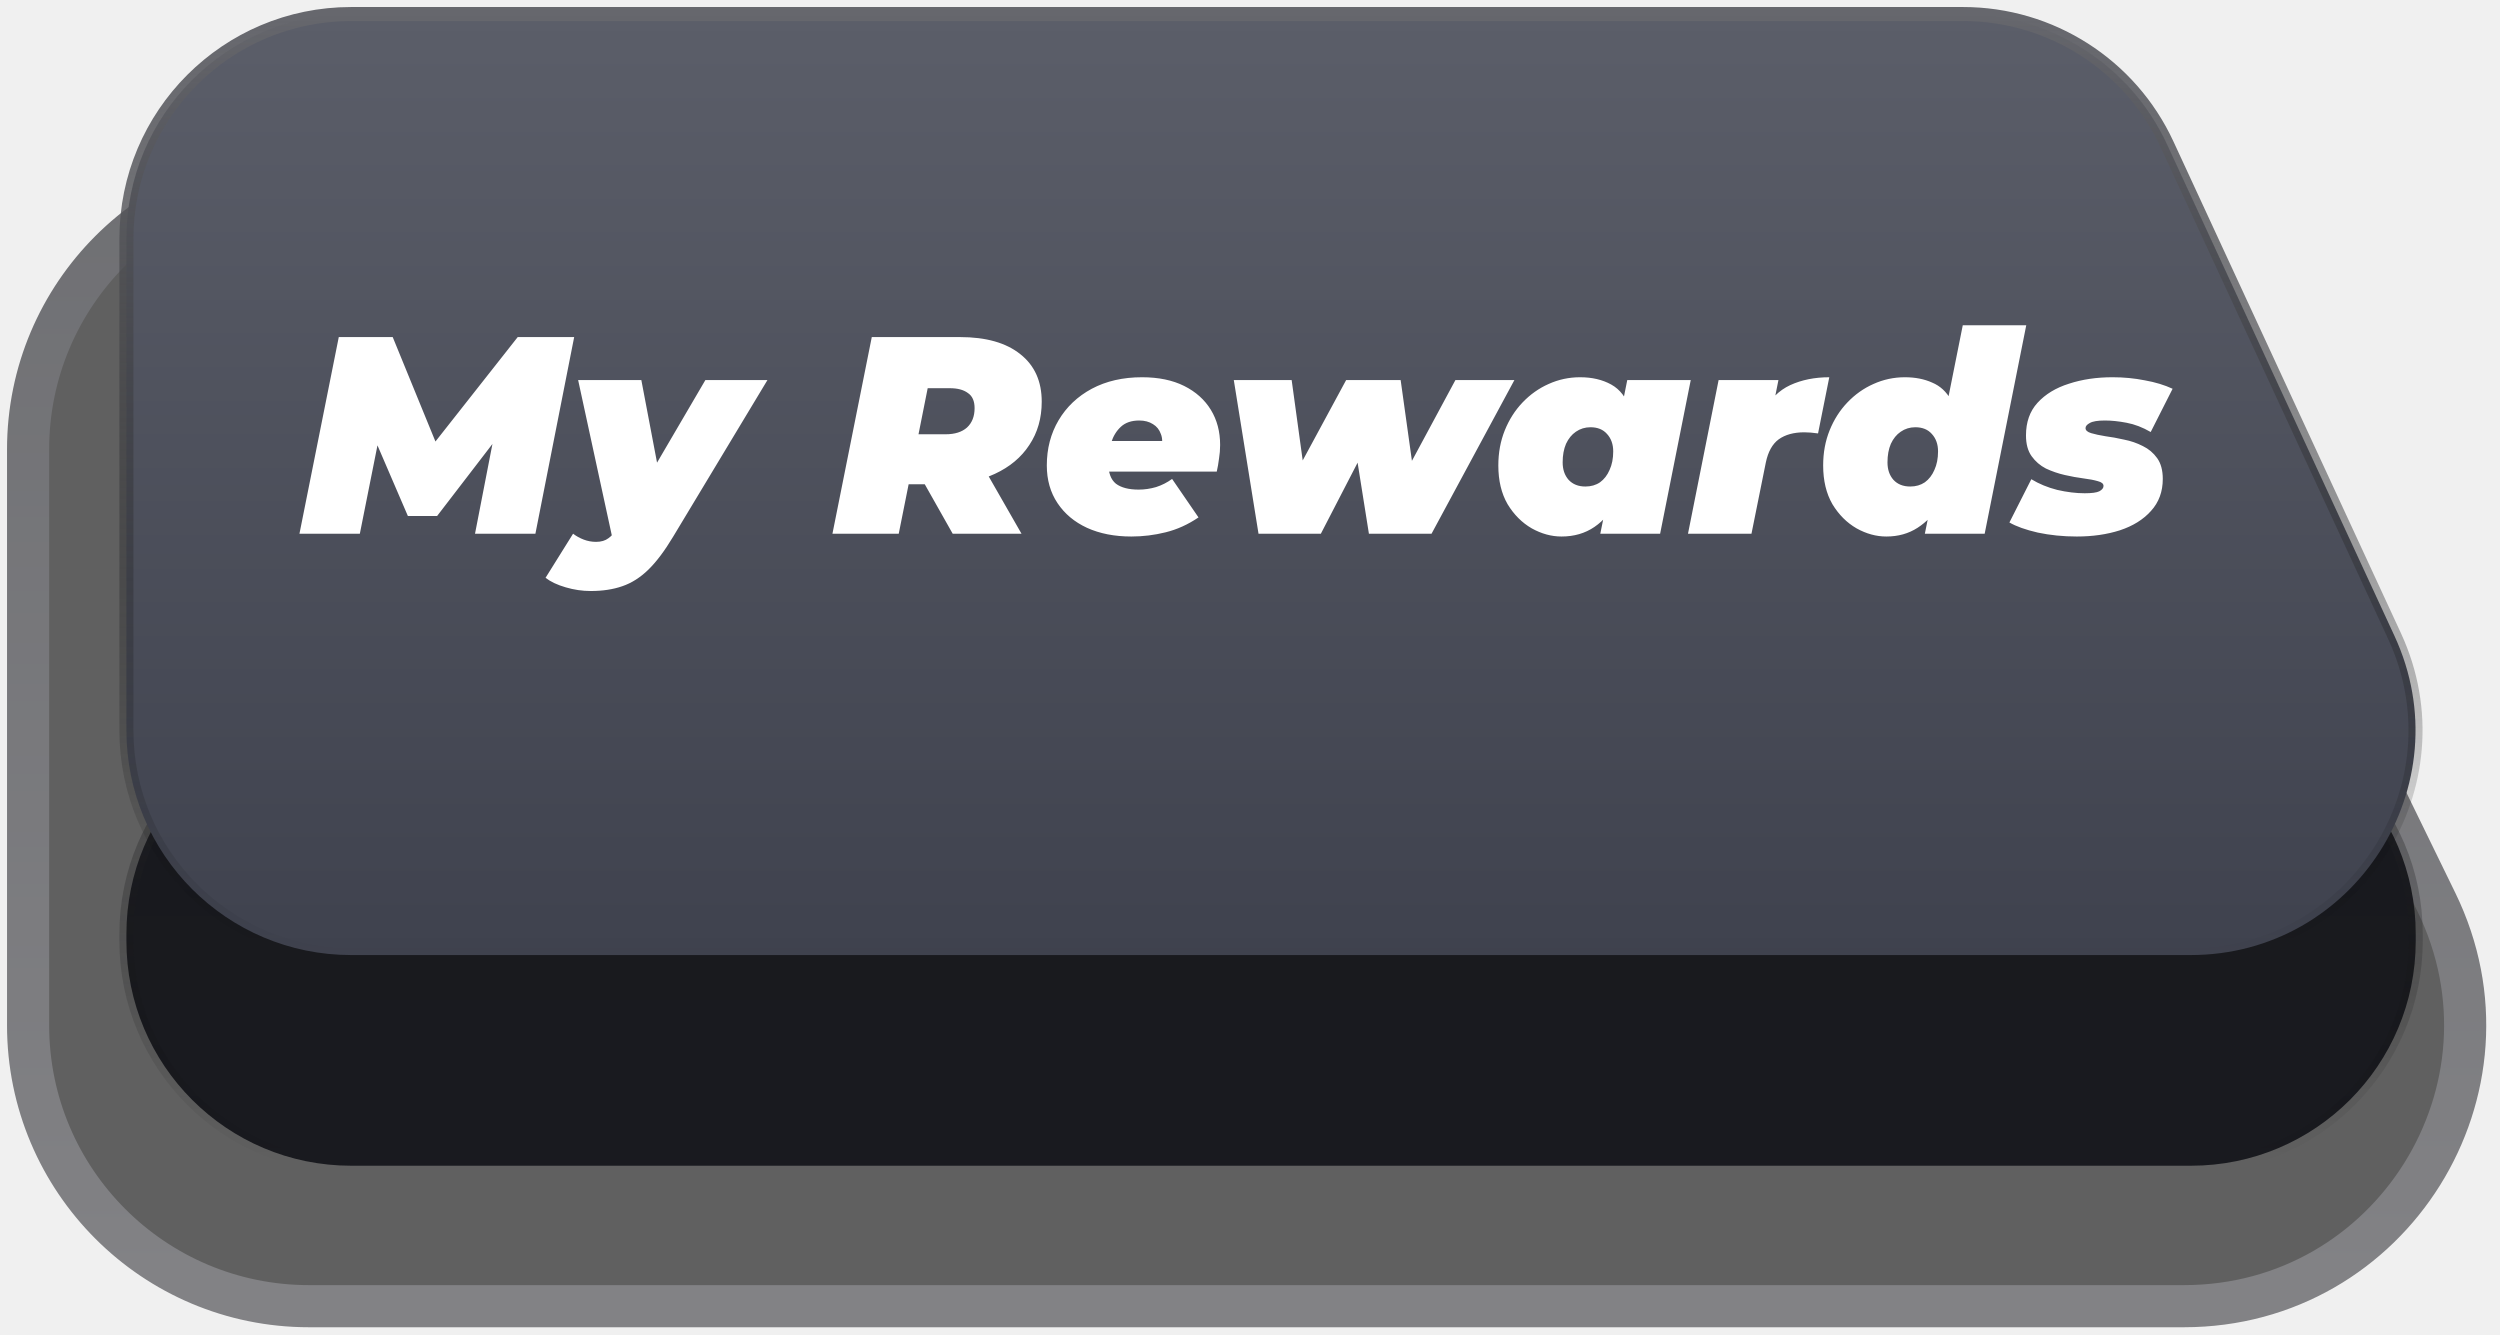
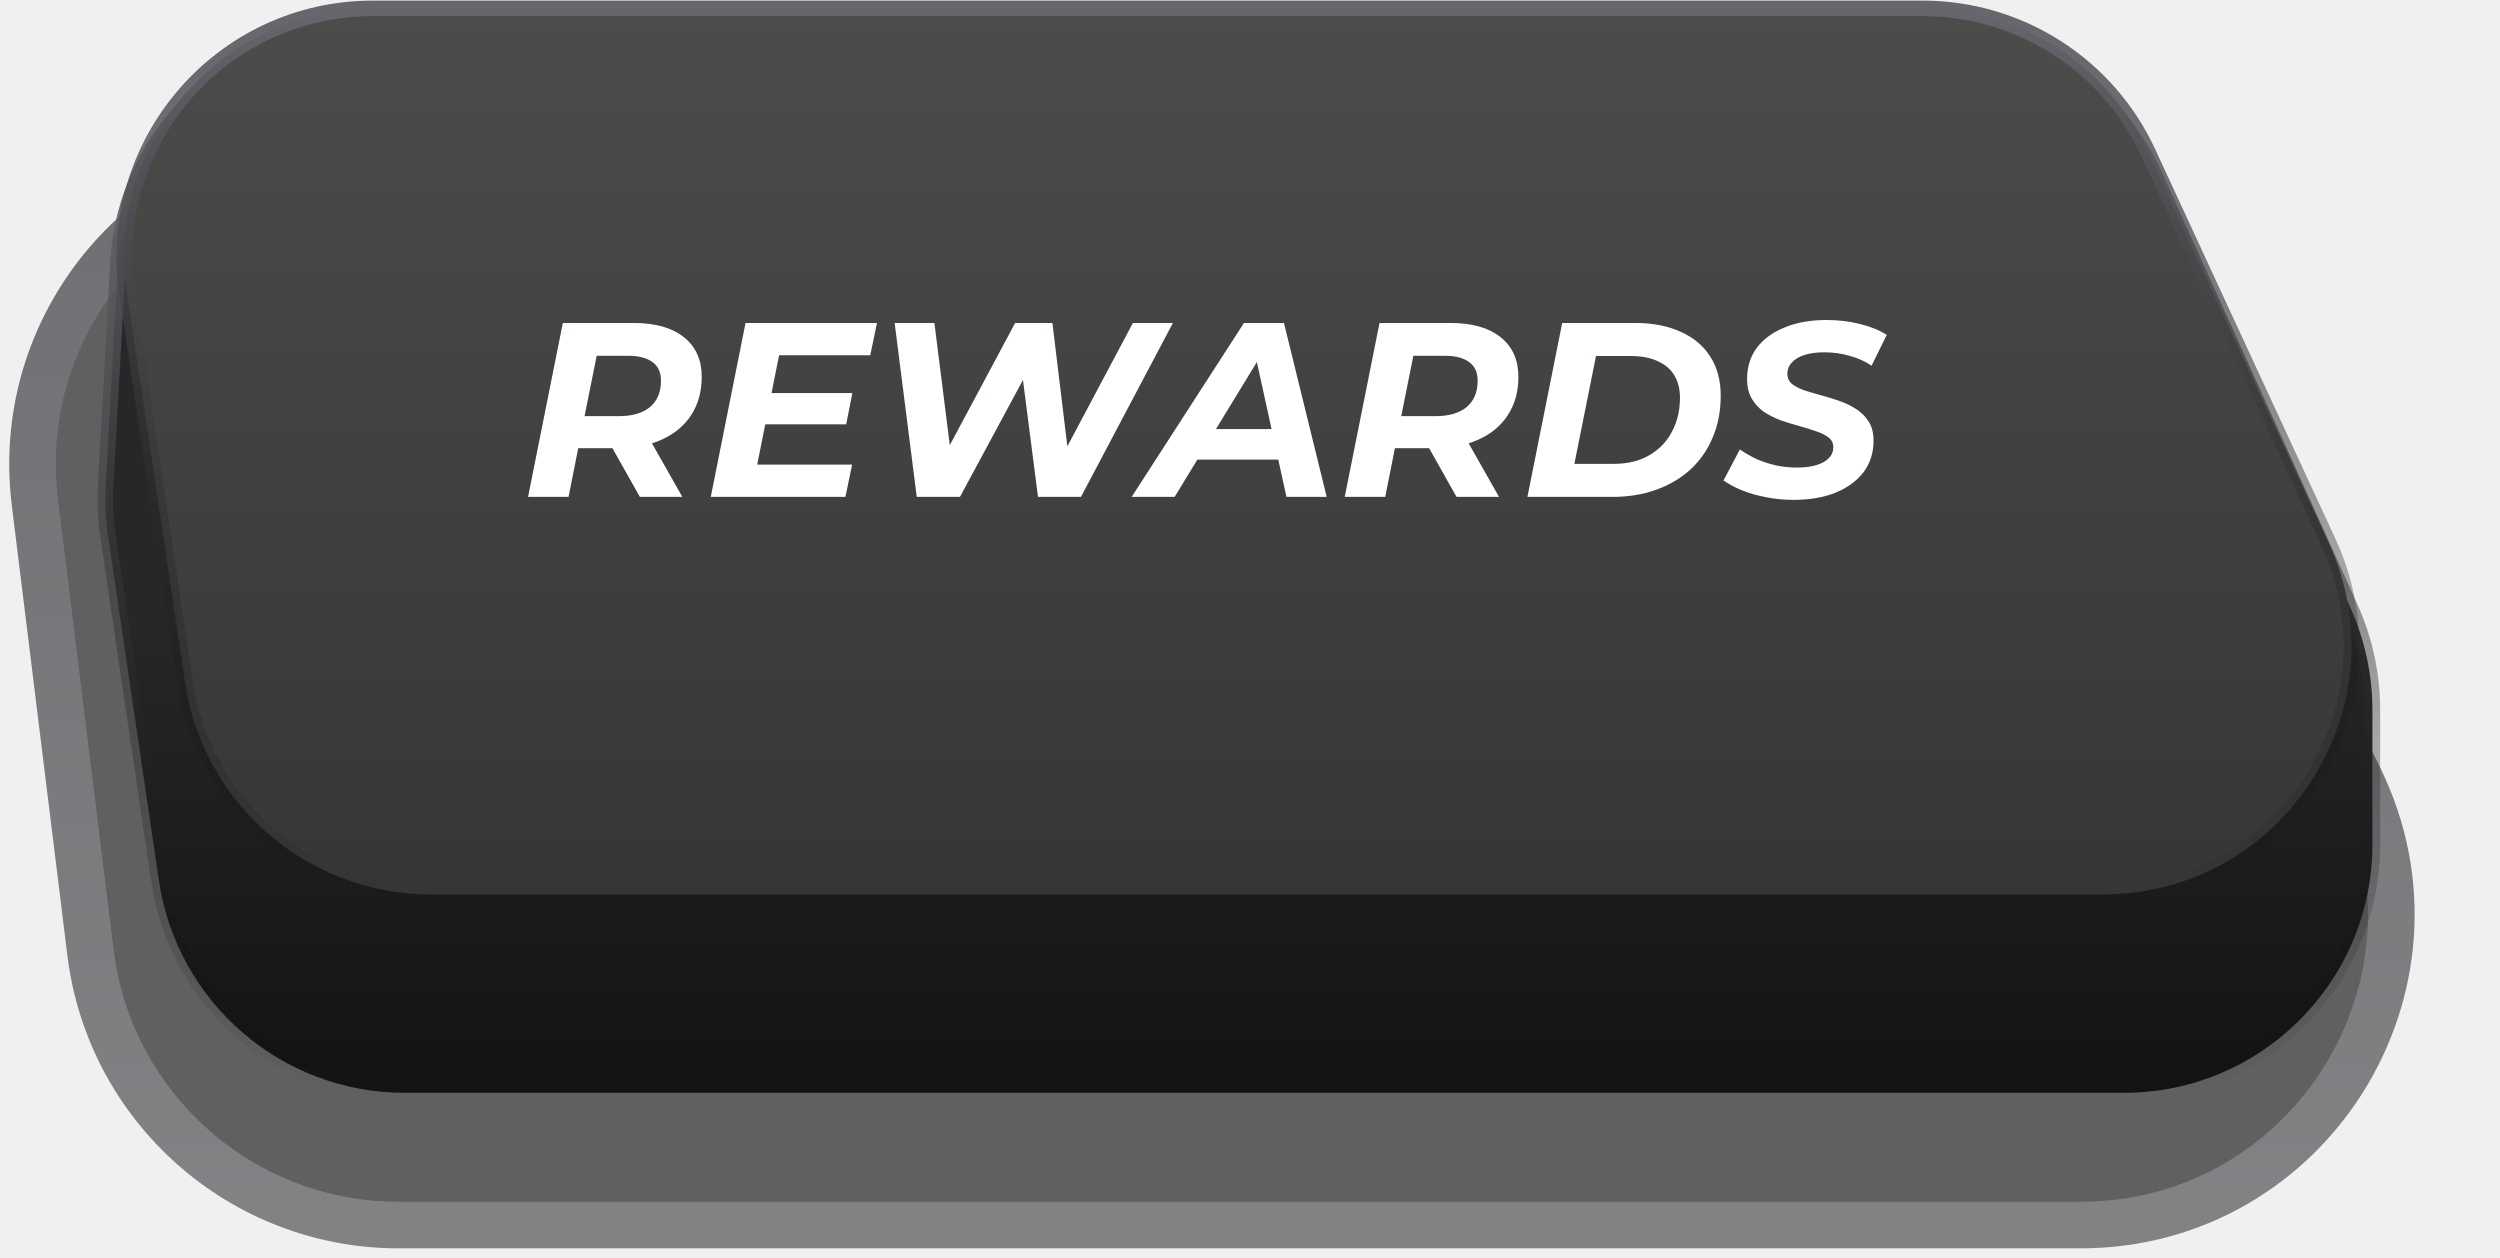
- <svg xmlns="http://www.w3.org/2000/svg" width="178" height="95" viewBox="0 0 178 95" fill="none">
-   <g opacity="0.6" filter="url(#filter0_b_0_1)">
-     <path d="M2 32C2 20.954 10.954 12 22 12H135.502C143.149 12 150.126 16.36 153.478 23.234L173.472 64.234C179.951 77.519 170.277 93 155.496 93H22C10.954 93 2 84.046 2 73V32Z" fill="black" />
-     <path d="M2 32C2 20.954 10.954 12 22 12H135.502C143.149 12 150.126 16.36 153.478 23.234L173.472 64.234C179.951 77.519 170.277 93 155.496 93H22C10.954 93 2 84.046 2 73V32Z" stroke="url(#paint0_linear_0_1)" stroke-width="3" />
+ <svg xmlns="http://www.w3.org/2000/svg" width="161" height="81" viewBox="0 0 161 81" fill="none">
+   <g opacity="0.6" filter="url(#filter0_b_7041_85926)">
+     <path d="M2.248 32.358C0.776 20.431 10.08 9.907 22.098 9.907H119.842C127.489 9.907 134.466 14.268 137.818 21.141L151.954 50.128C158.432 63.413 148.758 78.894 133.977 78.894H25.676C15.578 78.894 7.064 71.367 5.827 61.345L2.248 32.358Z" fill="black" />
+     <path d="M2.248 32.358C0.776 20.431 10.08 9.907 22.098 9.907H119.842C127.489 9.907 134.466 14.268 137.818 21.141L151.954 50.128C158.432 63.413 148.758 78.894 133.977 78.894H25.676C15.578 78.894 7.064 71.367 5.827 61.345L2.248 32.358Z" stroke="url(#paint0_linear_7041_85926)" stroke-width="3" />
  </g>
-   <g filter="url(#filter1_b_0_1)">
-     <path d="M9 66.5C9 57.663 16.163 50.5 25 50.5H156C164.837 50.5 172 57.663 172 66.5V67C172 75.837 164.837 83 156 83H25C16.163 83 9 75.837 9 67V66.5Z" fill="url(#paint1_linear_0_1)" />
-     <path d="M9 66.5C9 57.663 16.163 50.5 25 50.5H156C164.837 50.5 172 57.663 172 66.5V67C172 75.837 164.837 83 156 83H25C16.163 83 9 75.837 9 67V66.5Z" stroke="url(#paint2_linear_0_1)" />
+   <g filter="url(#filter1_b_7041_85926)">
+     <path d="M7.593 16.941C8.058 8.457 15.073 1.816 23.569 1.816H124.151C130.435 1.816 136.137 5.494 138.728 11.219L151.36 39.126C152.298 41.199 152.783 43.449 152.783 45.724V54.377C152.783 63.214 145.62 70.377 136.783 70.377H26.065C18.131 70.377 11.396 64.564 10.236 56.716L6.955 34.502C6.798 33.439 6.748 32.362 6.807 31.289L7.593 16.941Z" fill="url(#paint1_linear_7041_85926)" />
+     <path d="M7.593 16.941C8.058 8.457 15.073 1.816 23.569 1.816H124.151C130.435 1.816 136.137 5.494 138.728 11.219L151.36 39.126C152.298 41.199 152.783 43.449 152.783 45.724V54.377C152.783 63.214 145.62 70.377 136.783 70.377H26.065C18.131 70.377 11.396 64.564 10.236 56.716L6.955 34.502C6.798 33.439 6.748 32.362 6.807 31.289L7.593 16.941Z" stroke="url(#paint2_linear_7041_85926)" />
  </g>
-   <g filter="url(#filter2_b_0_1)">
-     <path d="M9 17C9 8.163 16.163 1 25 1H139.773C146.009 1 151.676 4.622 154.294 10.281L170.488 45.281C175.394 55.885 167.651 68 155.967 68H25C16.163 68 9 60.837 9 52V17Z" fill="url(#paint3_linear_0_1)" />
-     <path d="M9 17C9 8.163 16.163 1 25 1H139.773C146.009 1 151.676 4.622 154.294 10.281L170.488 45.281C175.394 55.885 167.651 68 155.967 68H25C16.163 68 9 60.837 9 52V17Z" stroke="url(#paint4_linear_0_1)" />
+   <g filter="url(#filter2_b_7041_85926)">
+     <path d="M8.182 18.901C6.739 9.231 14.229 0.539 24.007 0.539H123.82C130.055 0.539 135.722 4.161 138.341 9.82L149.937 34.883C154.843 45.486 147.099 57.602 135.416 57.602H27.747C19.823 57.602 13.092 51.801 11.923 43.964L8.182 18.901Z" fill="url(#paint3_linear_7041_85926)" />
+     <path d="M8.182 18.901C6.739 9.231 14.229 0.539 24.007 0.539H123.82C130.055 0.539 135.722 4.161 138.341 9.82L149.937 34.883C154.843 45.486 147.099 57.602 135.416 57.602H27.747C19.823 57.602 13.092 51.801 11.923 43.964L8.182 18.901Z" stroke="url(#paint4_linear_7041_85926)" />
  </g>
-   <path d="M21.321 38L24.121 24H27.961L31.701 33.14H29.661L36.861 24H40.881L38.121 38H33.821L35.281 30.48L35.961 30.44L31.121 36.74H29.041L26.321 30.42L27.121 30.48L25.621 38H21.321ZM42.063 42.08C41.463 42.08 40.87 41.993 40.283 41.82C39.683 41.647 39.203 41.42 38.843 41.14L40.803 38C41.03 38.173 41.283 38.313 41.563 38.42C41.843 38.527 42.137 38.58 42.443 38.58C42.803 38.58 43.097 38.493 43.323 38.32C43.55 38.16 43.763 37.913 43.963 37.58L44.663 36.42L45.003 35.98L50.223 27.06H54.643L47.923 38.22C47.323 39.22 46.737 40 46.163 40.56C45.59 41.12 44.97 41.513 44.303 41.74C43.65 41.967 42.903 42.08 42.063 42.08ZM43.643 38.5L41.163 27.06H45.663L47.283 35.58L43.643 38.5ZM59.27 38L62.071 24H68.35C70.204 24 71.637 24.407 72.65 25.22C73.664 26.02 74.171 27.147 74.171 28.6C74.171 29.773 73.877 30.8 73.29 31.68C72.717 32.56 71.897 33.247 70.831 33.74C69.777 34.233 68.531 34.48 67.091 34.48H62.571L65.091 32.5L63.99 38H59.27ZM67.831 38L64.951 32.9H69.811L72.731 38H67.831ZM64.971 33.06L63.31 30.92H67.331C67.984 30.92 68.49 30.76 68.85 30.44C69.21 30.107 69.391 29.647 69.391 29.06C69.391 28.553 69.231 28.193 68.91 27.98C68.604 27.753 68.177 27.64 67.63 27.64H63.971L66.49 25.44L64.971 33.06ZM80.553 38.2C79.353 38.2 78.299 37.993 77.393 37.58C76.499 37.167 75.799 36.58 75.293 35.82C74.786 35.06 74.533 34.167 74.533 33.14C74.533 31.94 74.813 30.867 75.373 29.92C75.933 28.973 76.719 28.227 77.733 27.68C78.76 27.133 79.953 26.86 81.313 26.86C82.486 26.86 83.486 27.067 84.313 27.48C85.139 27.893 85.773 28.46 86.213 29.18C86.653 29.9 86.873 30.733 86.873 31.68C86.873 32.013 86.846 32.34 86.793 32.66C86.753 32.98 86.7 33.287 86.633 33.58H78.133L78.553 31.4H84.553L82.673 31.98C82.779 31.553 82.773 31.193 82.653 30.9C82.546 30.593 82.359 30.36 82.093 30.2C81.826 30.027 81.499 29.94 81.113 29.94C80.566 29.94 80.133 30.087 79.813 30.38C79.493 30.673 79.26 31.053 79.113 31.52C78.98 31.987 78.913 32.473 78.913 32.98C78.913 33.66 79.093 34.147 79.453 34.44C79.826 34.72 80.366 34.86 81.073 34.86C81.486 34.86 81.9 34.8 82.313 34.68C82.726 34.547 83.106 34.353 83.453 34.1L85.333 36.84C84.586 37.347 83.806 37.7 82.993 37.9C82.193 38.1 81.379 38.2 80.553 38.2ZM89.606 38L87.846 27.06H91.966L93.186 35.94H91.046L95.846 27.06H99.726L100.966 35.94H98.846L103.626 27.06H107.826L101.926 38H97.466L96.346 30.96H97.686L94.046 38H89.606ZM111.181 38.2C110.461 38.2 109.755 38.007 109.061 37.62C108.368 37.22 107.795 36.647 107.341 35.9C106.901 35.14 106.681 34.22 106.681 33.14C106.681 32.233 106.835 31.4 107.141 30.64C107.448 29.88 107.868 29.22 108.401 28.66C108.948 28.087 109.568 27.647 110.261 27.34C110.968 27.02 111.715 26.86 112.501 26.86C113.355 26.86 114.095 27.033 114.721 27.38C115.348 27.727 115.795 28.313 116.061 29.14C116.341 29.953 116.368 31.08 116.141 32.52C115.955 33.693 115.635 34.707 115.181 35.56C114.741 36.413 114.188 37.067 113.521 37.52C112.855 37.973 112.075 38.2 111.181 38.2ZM112.881 34.64C113.281 34.64 113.628 34.54 113.921 34.34C114.215 34.127 114.441 33.833 114.601 33.46C114.775 33.087 114.861 32.647 114.861 32.14C114.861 31.633 114.715 31.22 114.421 30.9C114.141 30.58 113.748 30.42 113.241 30.42C112.855 30.42 112.508 30.527 112.201 30.74C111.908 30.94 111.675 31.227 111.501 31.6C111.341 31.973 111.261 32.413 111.261 32.92C111.261 33.427 111.401 33.84 111.681 34.16C111.975 34.48 112.375 34.64 112.881 34.64ZM113.941 38L114.241 36.52L114.981 32.52L115.561 28.56L115.861 27.06H120.381L118.201 38H113.941ZM120.185 38L122.365 27.06H126.625L126.005 30.16L125.585 29.28C126.038 28.413 126.665 27.793 127.465 27.42C128.278 27.047 129.205 26.86 130.245 26.86L129.445 30.86C129.258 30.833 129.085 30.813 128.925 30.8C128.778 30.787 128.625 30.78 128.465 30.78C127.718 30.78 127.112 30.947 126.645 31.28C126.192 31.613 125.885 32.167 125.725 32.94L124.705 38H120.185ZM134.309 38.2C133.589 38.2 132.882 38.007 132.189 37.62C131.495 37.22 130.922 36.647 130.469 35.9C130.029 35.14 129.809 34.22 129.809 33.14C129.809 32.233 129.962 31.4 130.269 30.64C130.575 29.88 130.995 29.22 131.529 28.66C132.075 28.087 132.695 27.647 133.389 27.34C134.095 27.02 134.842 26.86 135.629 26.86C136.362 26.86 137.009 26.987 137.569 27.24C138.142 27.48 138.589 27.893 138.909 28.48C139.242 29.053 139.409 29.833 139.409 30.82C139.409 31.753 139.302 32.66 139.089 33.54C138.875 34.42 138.555 35.213 138.129 35.92C137.702 36.613 137.169 37.167 136.529 37.58C135.889 37.993 135.149 38.2 134.309 38.2ZM136.009 34.64C136.409 34.64 136.755 34.54 137.049 34.34C137.342 34.127 137.569 33.833 137.729 33.46C137.902 33.087 137.989 32.647 137.989 32.14C137.989 31.633 137.842 31.22 137.549 30.9C137.269 30.58 136.875 30.42 136.369 30.42C135.982 30.42 135.635 30.527 135.329 30.74C135.035 30.94 134.802 31.227 134.629 31.6C134.469 31.973 134.389 32.413 134.389 32.92C134.389 33.427 134.529 33.84 134.809 34.16C135.102 34.48 135.502 34.64 136.009 34.64ZM137.049 38L137.349 36.52L138.089 32.52L138.669 28.56L139.749 23.16H144.269L141.309 38H137.049ZM147.87 38.2C146.897 38.2 145.97 38.107 145.09 37.92C144.223 37.72 143.55 37.48 143.07 37.2L144.63 34.12C145.177 34.453 145.79 34.707 146.47 34.88C147.163 35.04 147.817 35.12 148.43 35.12C148.937 35.12 149.283 35.073 149.47 34.98C149.67 34.873 149.77 34.747 149.77 34.6C149.77 34.44 149.637 34.327 149.37 34.26C149.103 34.18 148.757 34.113 148.33 34.06C147.917 34.007 147.477 33.927 147.01 33.82C146.543 33.713 146.097 33.56 145.67 33.36C145.257 33.147 144.917 32.853 144.65 32.48C144.383 32.107 144.25 31.613 144.25 31C144.25 30.053 144.523 29.28 145.07 28.68C145.63 28.067 146.377 27.613 147.31 27.32C148.243 27.013 149.277 26.86 150.41 26.86C151.21 26.86 151.977 26.933 152.71 27.08C153.457 27.213 154.117 27.413 154.69 27.68L153.13 30.76C152.557 30.427 151.983 30.207 151.41 30.1C150.85 29.993 150.337 29.94 149.87 29.94C149.35 29.94 148.99 30 148.79 30.12C148.59 30.227 148.49 30.347 148.49 30.48C148.49 30.64 148.623 30.76 148.89 30.84C149.157 30.92 149.497 30.993 149.91 31.06C150.323 31.113 150.763 31.193 151.23 31.3C151.71 31.393 152.157 31.547 152.57 31.76C152.983 31.96 153.323 32.247 153.59 32.62C153.857 32.993 153.99 33.487 153.99 34.1C153.99 35.007 153.71 35.767 153.15 36.38C152.603 36.993 151.863 37.453 150.93 37.76C150.01 38.053 148.99 38.2 147.87 38.2Z" fill="white" />
+   <path d="M34.007 32L36.247 20.8H40.807C42.204 20.8 43.282 21.104 44.039 21.712C44.807 22.32 45.191 23.173 45.191 24.272C45.191 25.211 44.967 26.027 44.519 26.72C44.082 27.403 43.452 27.931 42.631 28.304C41.82 28.677 40.86 28.864 39.751 28.864H36.103L37.463 27.728L36.615 32H34.007ZM41.207 32L38.919 27.936H41.639L43.943 32H41.207ZM37.399 28.032L36.503 26.8H39.847C40.711 26.8 41.378 26.608 41.847 26.224C42.327 25.829 42.567 25.259 42.567 24.512C42.567 23.968 42.38 23.568 42.007 23.312C41.644 23.045 41.132 22.912 40.471 22.912H37.319L38.679 21.648L37.399 28.032ZM49.501 25.312H54.893L54.493 27.328H49.101L49.501 25.312ZM48.765 29.92H54.877L54.445 32H45.773L48.013 20.8H56.477L56.045 22.88H50.173L48.765 29.92ZM59.039 32L57.615 20.8H60.175L61.423 30.704H60.079L65.375 20.8H67.775L68.975 30.704H67.695L72.959 20.8H75.535L69.615 32H66.847L65.727 23.296H66.511L61.823 32H59.039ZM72.879 32L80.111 20.8H82.687L85.439 32H82.847L80.671 22.08H81.695L75.647 32H72.879ZM75.871 29.6L76.927 27.632H82.703L83.007 29.6H75.871ZM86.601 32L88.841 20.8H93.401C94.798 20.8 95.875 21.104 96.633 21.712C97.401 22.32 97.785 23.173 97.785 24.272C97.785 25.211 97.561 26.027 97.113 26.72C96.675 27.403 96.046 27.931 95.225 28.304C94.414 28.677 93.454 28.864 92.345 28.864H88.697L90.057 27.728L89.209 32H86.601ZM93.801 32L91.513 27.936H94.233L96.537 32H93.801ZM89.993 28.032L89.097 26.8H92.441C93.305 26.8 93.971 26.608 94.441 26.224C94.921 25.829 95.161 25.259 95.161 24.512C95.161 23.968 94.974 23.568 94.601 23.312C94.238 23.045 93.726 22.912 93.065 22.912H89.913L91.273 21.648L89.993 28.032ZM98.366 32L100.606 20.8H105.294C106.446 20.8 107.433 20.992 108.254 21.376C109.086 21.749 109.721 22.288 110.158 22.992C110.596 23.685 110.814 24.512 110.814 25.472C110.814 26.464 110.644 27.36 110.302 28.16C109.972 28.96 109.497 29.648 108.878 30.224C108.26 30.789 107.524 31.227 106.67 31.536C105.817 31.845 104.873 32 103.838 32H98.366ZM101.39 29.872H103.918C104.825 29.872 105.593 29.685 106.222 29.312C106.862 28.939 107.348 28.432 107.678 27.792C108.02 27.152 108.19 26.427 108.19 25.616C108.19 25.061 108.073 24.587 107.838 24.192C107.604 23.787 107.246 23.477 106.766 23.264C106.297 23.04 105.71 22.928 105.006 22.928H102.782L101.39 29.872ZM115.489 32.192C114.881 32.192 114.289 32.133 113.713 32.016C113.148 31.909 112.63 31.76 112.161 31.568C111.702 31.376 111.313 31.168 110.993 30.944L112.049 28.944C112.401 29.189 112.774 29.403 113.169 29.584C113.574 29.755 113.996 29.888 114.433 29.984C114.87 30.069 115.308 30.112 115.745 30.112C116.225 30.112 116.636 30.059 116.977 29.952C117.329 29.845 117.596 29.696 117.777 29.504C117.969 29.312 118.065 29.077 118.065 28.8C118.065 28.544 117.964 28.336 117.761 28.176C117.558 28.016 117.292 27.883 116.961 27.776C116.641 27.659 116.284 27.547 115.889 27.44C115.494 27.333 115.094 27.211 114.689 27.072C114.294 26.923 113.932 26.741 113.601 26.528C113.281 26.304 113.02 26.021 112.817 25.68C112.614 25.339 112.513 24.912 112.513 24.4C112.513 23.632 112.721 22.965 113.137 22.4C113.564 21.835 114.161 21.397 114.929 21.088C115.697 20.768 116.598 20.608 117.633 20.608C118.39 20.608 119.105 20.693 119.777 20.864C120.449 21.024 121.025 21.259 121.505 21.568L120.529 23.552C120.102 23.264 119.628 23.051 119.105 22.912C118.582 22.763 118.044 22.688 117.489 22.688C116.988 22.688 116.556 22.747 116.193 22.864C115.841 22.981 115.569 23.147 115.377 23.36C115.196 23.563 115.105 23.797 115.105 24.064C115.105 24.331 115.201 24.549 115.393 24.72C115.596 24.88 115.862 25.019 116.193 25.136C116.524 25.243 116.886 25.349 117.281 25.456C117.676 25.563 118.07 25.685 118.465 25.824C118.86 25.963 119.222 26.139 119.553 26.352C119.884 26.565 120.15 26.837 120.353 27.168C120.556 27.488 120.657 27.893 120.657 28.384C120.657 29.152 120.444 29.824 120.017 30.4C119.59 30.965 118.988 31.408 118.209 31.728C117.441 32.037 116.534 32.192 115.489 32.192Z" fill="white" />
  <defs>
-     <filter id="filter0_b_0_1" x="-19.5" y="-9.5" width="216.523" height="124" filterUnits="userSpaceOnUse" color-interpolation-filters="sRGB">
+     <filter id="filter0_b_7041_85926" x="-19.406" y="-11.592" width="194.91" height="111.987" filterUnits="userSpaceOnUse" color-interpolation-filters="sRGB">
      <feFlood flood-opacity="0" result="BackgroundImageFix" />
      <feGaussianBlur in="BackgroundImageFix" stdDeviation="10" />
-       <feComposite in2="SourceAlpha" operator="in" result="effect1_backgroundBlur_0_1" />
-       <feBlend mode="normal" in="SourceGraphic" in2="effect1_backgroundBlur_0_1" result="shape" />
+       <feComposite in2="SourceAlpha" operator="in" result="effect1_backgroundBlur_7041_85926" />
+       <feBlend mode="normal" in="SourceGraphic" in2="effect1_backgroundBlur_7041_85926" result="shape" />
    </filter>
-     <filter id="filter1_b_0_1" x="-11.5" y="30" width="204" height="73.5" filterUnits="userSpaceOnUse" color-interpolation-filters="sRGB">
+     <filter id="filter1_b_7041_85926" x="-13.715" y="-18.684" width="187" height="109.561" filterUnits="userSpaceOnUse" color-interpolation-filters="sRGB">
      <feFlood flood-opacity="0" result="BackgroundImageFix" />
      <feGaussianBlur in="BackgroundImageFix" stdDeviation="10" />
-       <feComposite in2="SourceAlpha" operator="in" result="effect1_backgroundBlur_0_1" />
-       <feBlend mode="normal" in="SourceGraphic" in2="effect1_backgroundBlur_0_1" result="shape" />
+       <feComposite in2="SourceAlpha" operator="in" result="effect1_backgroundBlur_7041_85926" />
+       <feBlend mode="normal" in="SourceGraphic" in2="effect1_backgroundBlur_7041_85926" result="shape" />
    </filter>
-     <filter id="filter2_b_0_1" x="-11.5" y="-19.5" width="203.987" height="108" filterUnits="userSpaceOnUse" color-interpolation-filters="sRGB">
+     <filter id="filter2_b_7041_85926" x="-12.496" y="-19.961" width="184.434" height="98.063" filterUnits="userSpaceOnUse" color-interpolation-filters="sRGB">
      <feFlood flood-opacity="0" result="BackgroundImageFix" />
      <feGaussianBlur in="BackgroundImageFix" stdDeviation="10" />
-       <feComposite in2="SourceAlpha" operator="in" result="effect1_backgroundBlur_0_1" />
-       <feBlend mode="normal" in="SourceGraphic" in2="effect1_backgroundBlur_0_1" result="shape" />
+       <feComposite in2="SourceAlpha" operator="in" result="effect1_backgroundBlur_7041_85926" />
+       <feBlend mode="normal" in="SourceGraphic" in2="effect1_backgroundBlur_7041_85926" result="shape" />
    </filter>
-     <linearGradient id="paint0_linear_0_1" x1="117.296" y1="12" x2="117.296" y2="93" gradientUnits="userSpaceOnUse">
+     <linearGradient id="paint0_linear_7041_85926" x1="106.189" y1="9.907" x2="106.189" y2="78.894" gradientUnits="userSpaceOnUse">
      <stop stop-color="#191A20" />
      <stop offset="1" stop-color="#39393E" />
    </linearGradient>
-     <linearGradient id="paint1_linear_0_1" x1="95" y1="12" x2="95" y2="83" gradientUnits="userSpaceOnUse">
-       <stop stop-color="#17181C" />
-       <stop offset="1" stop-color="#191A1F" />
+     <linearGradient id="paint1_linear_7041_85926" x1="86.399" y1="39.637" x2="86.399" y2="70.377" gradientUnits="userSpaceOnUse">
+       <stop stop-color="#282626" />
+       <stop offset="1" stop-color="#141313" />
    </linearGradient>
-     <linearGradient id="paint2_linear_0_1" x1="95" y1="12" x2="95" y2="83" gradientUnits="userSpaceOnUse">
+     <linearGradient id="paint2_linear_7041_85926" x1="86.399" y1="8.977" x2="86.399" y2="70.377" gradientUnits="userSpaceOnUse">
      <stop stop-color="#66676D" />
      <stop offset="1" stop-opacity="0" />
    </linearGradient>
-     <linearGradient id="paint3_linear_0_1" x1="95" y1="1" x2="95" y2="68" gradientUnits="userSpaceOnUse">
-       <stop stop-color="#5B5E69" />
-       <stop offset="1" stop-color="#3F424E" />
+     <linearGradient id="paint3_linear_7041_85926" x1="87.204" y1="0.539" x2="87.204" y2="57.602" gradientUnits="userSpaceOnUse">
+       <stop stop-color="#4E4B4B" />
+       <stop offset="1" stop-color="#373535" />
    </linearGradient>
-     <linearGradient id="paint4_linear_0_1" x1="95" y1="1" x2="95" y2="68" gradientUnits="userSpaceOnUse">
+     <linearGradient id="paint4_linear_7041_85926" x1="87.204" y1="0.539" x2="87.204" y2="57.602" gradientUnits="userSpaceOnUse">
      <stop stop-color="#66676D" />
      <stop offset="1" stop-opacity="0" />
    </linearGradient>
  </defs>
</svg>
